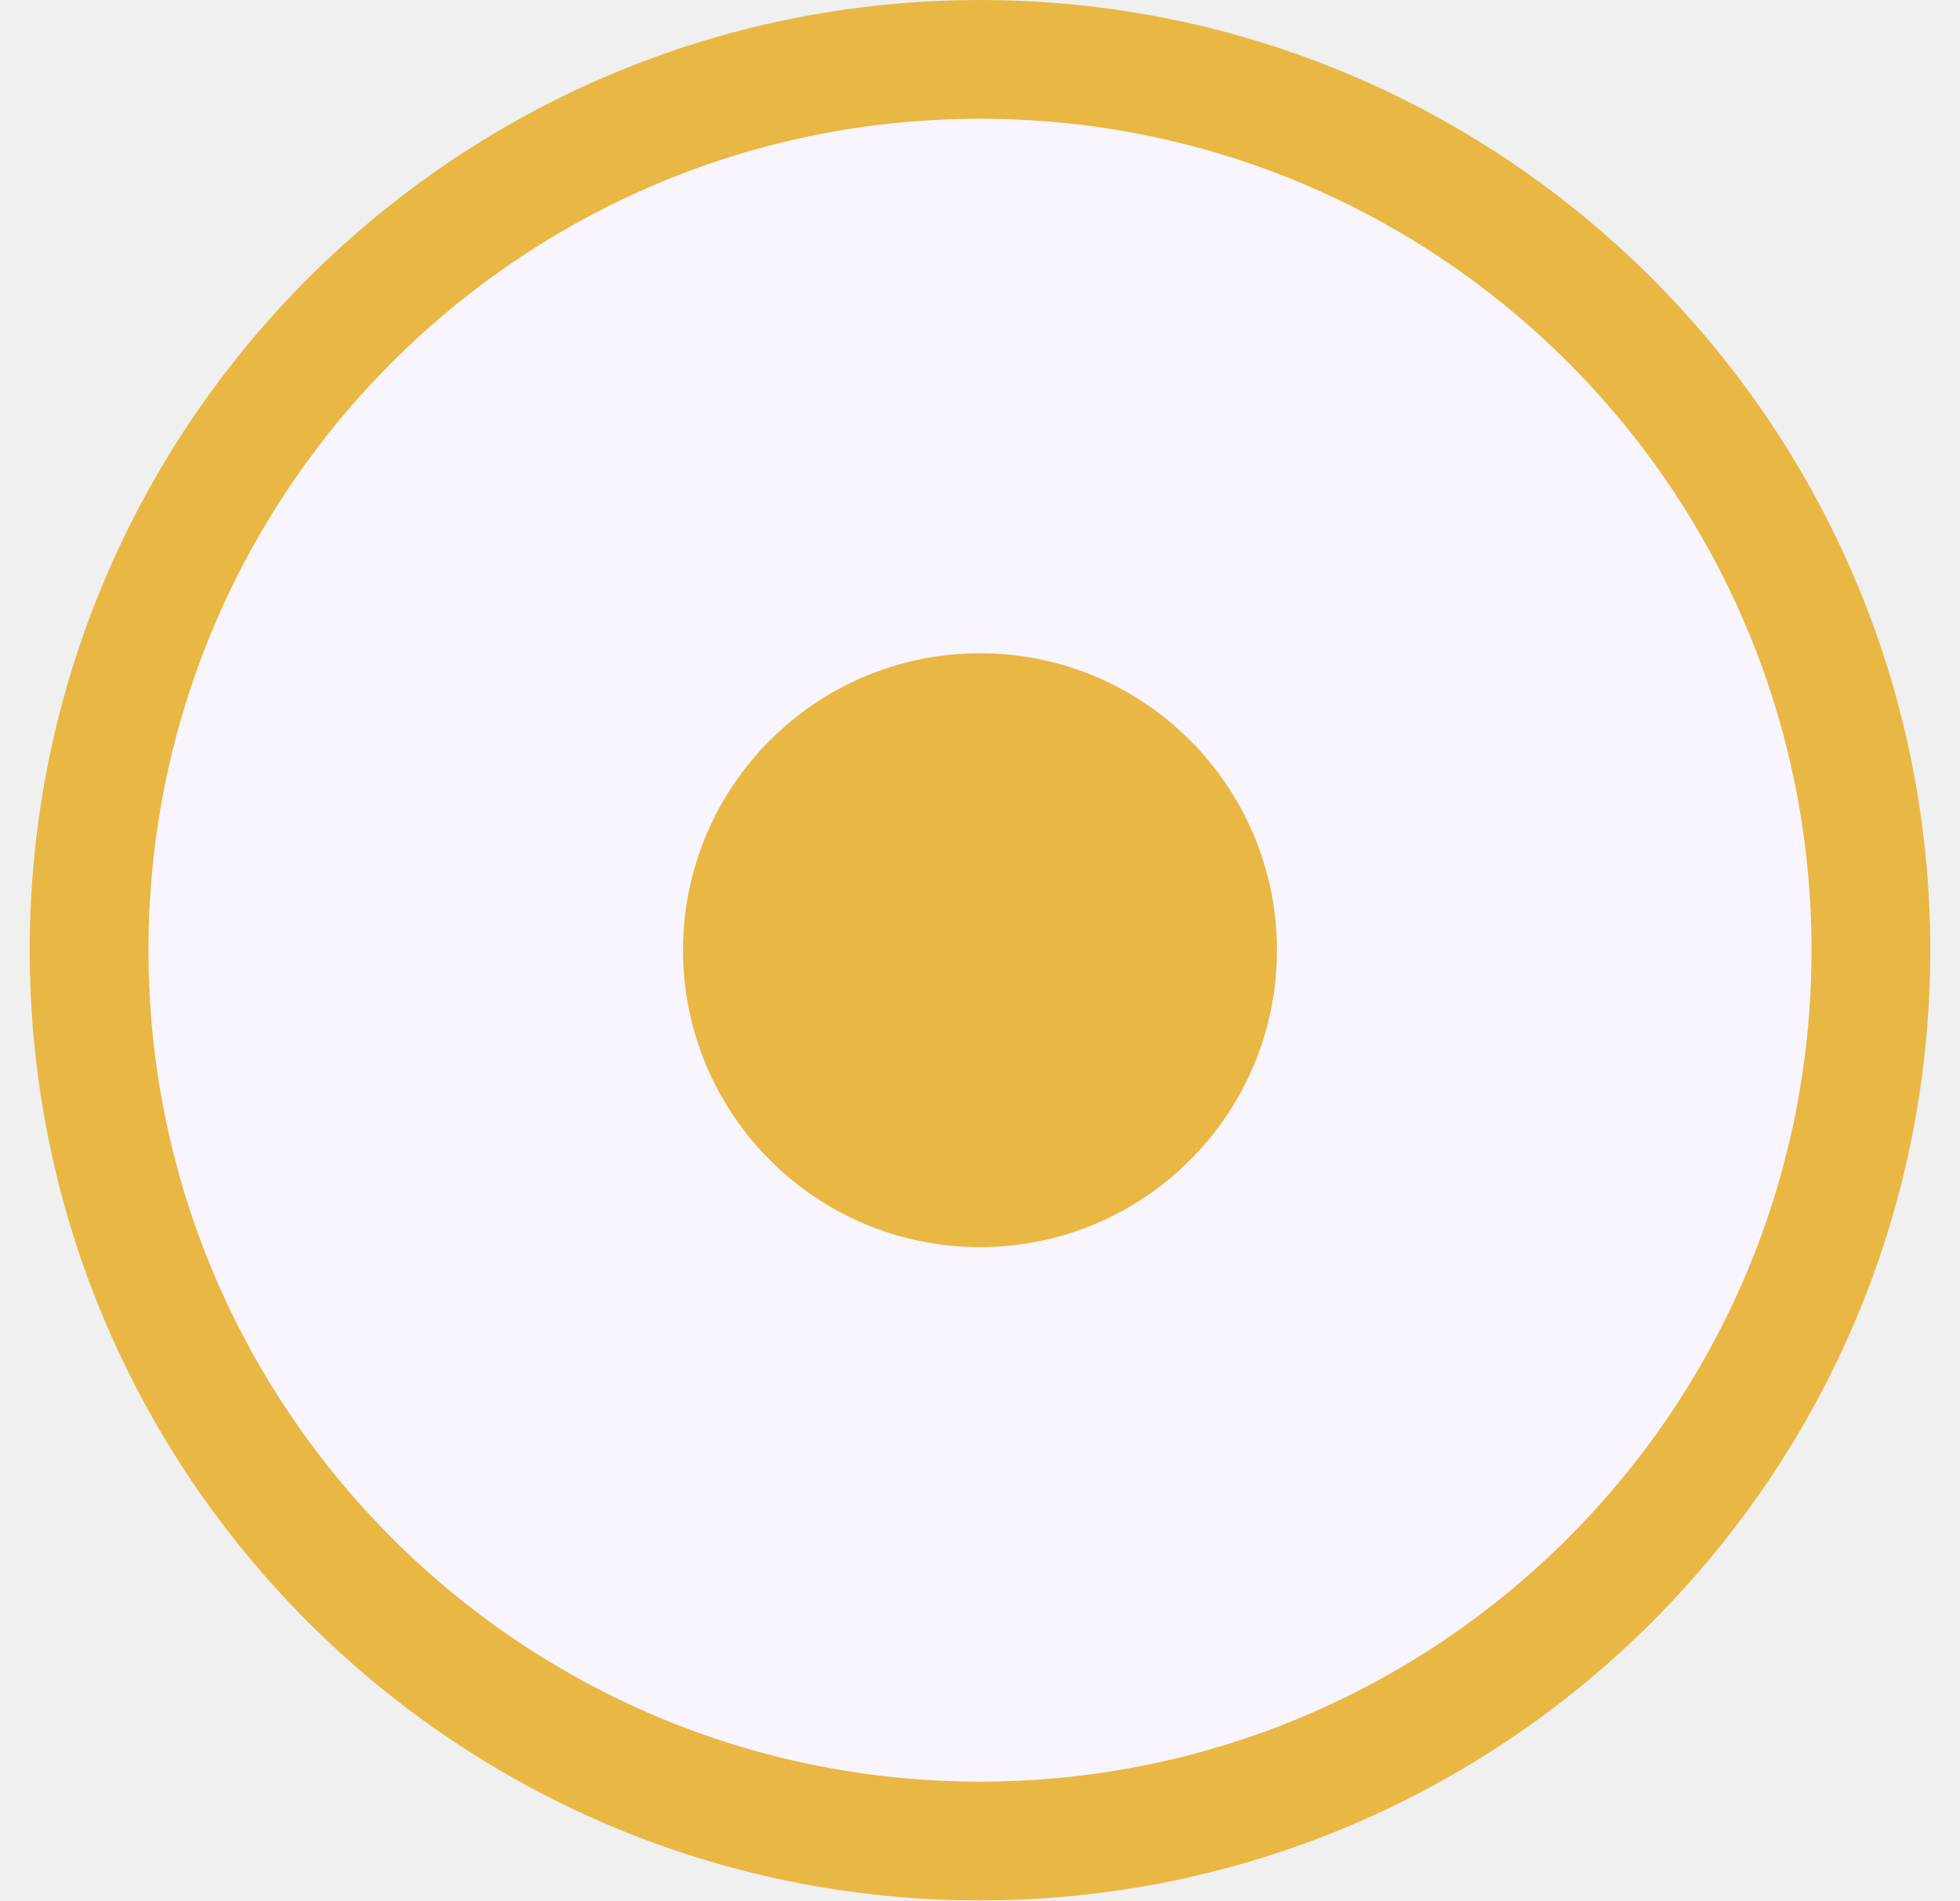
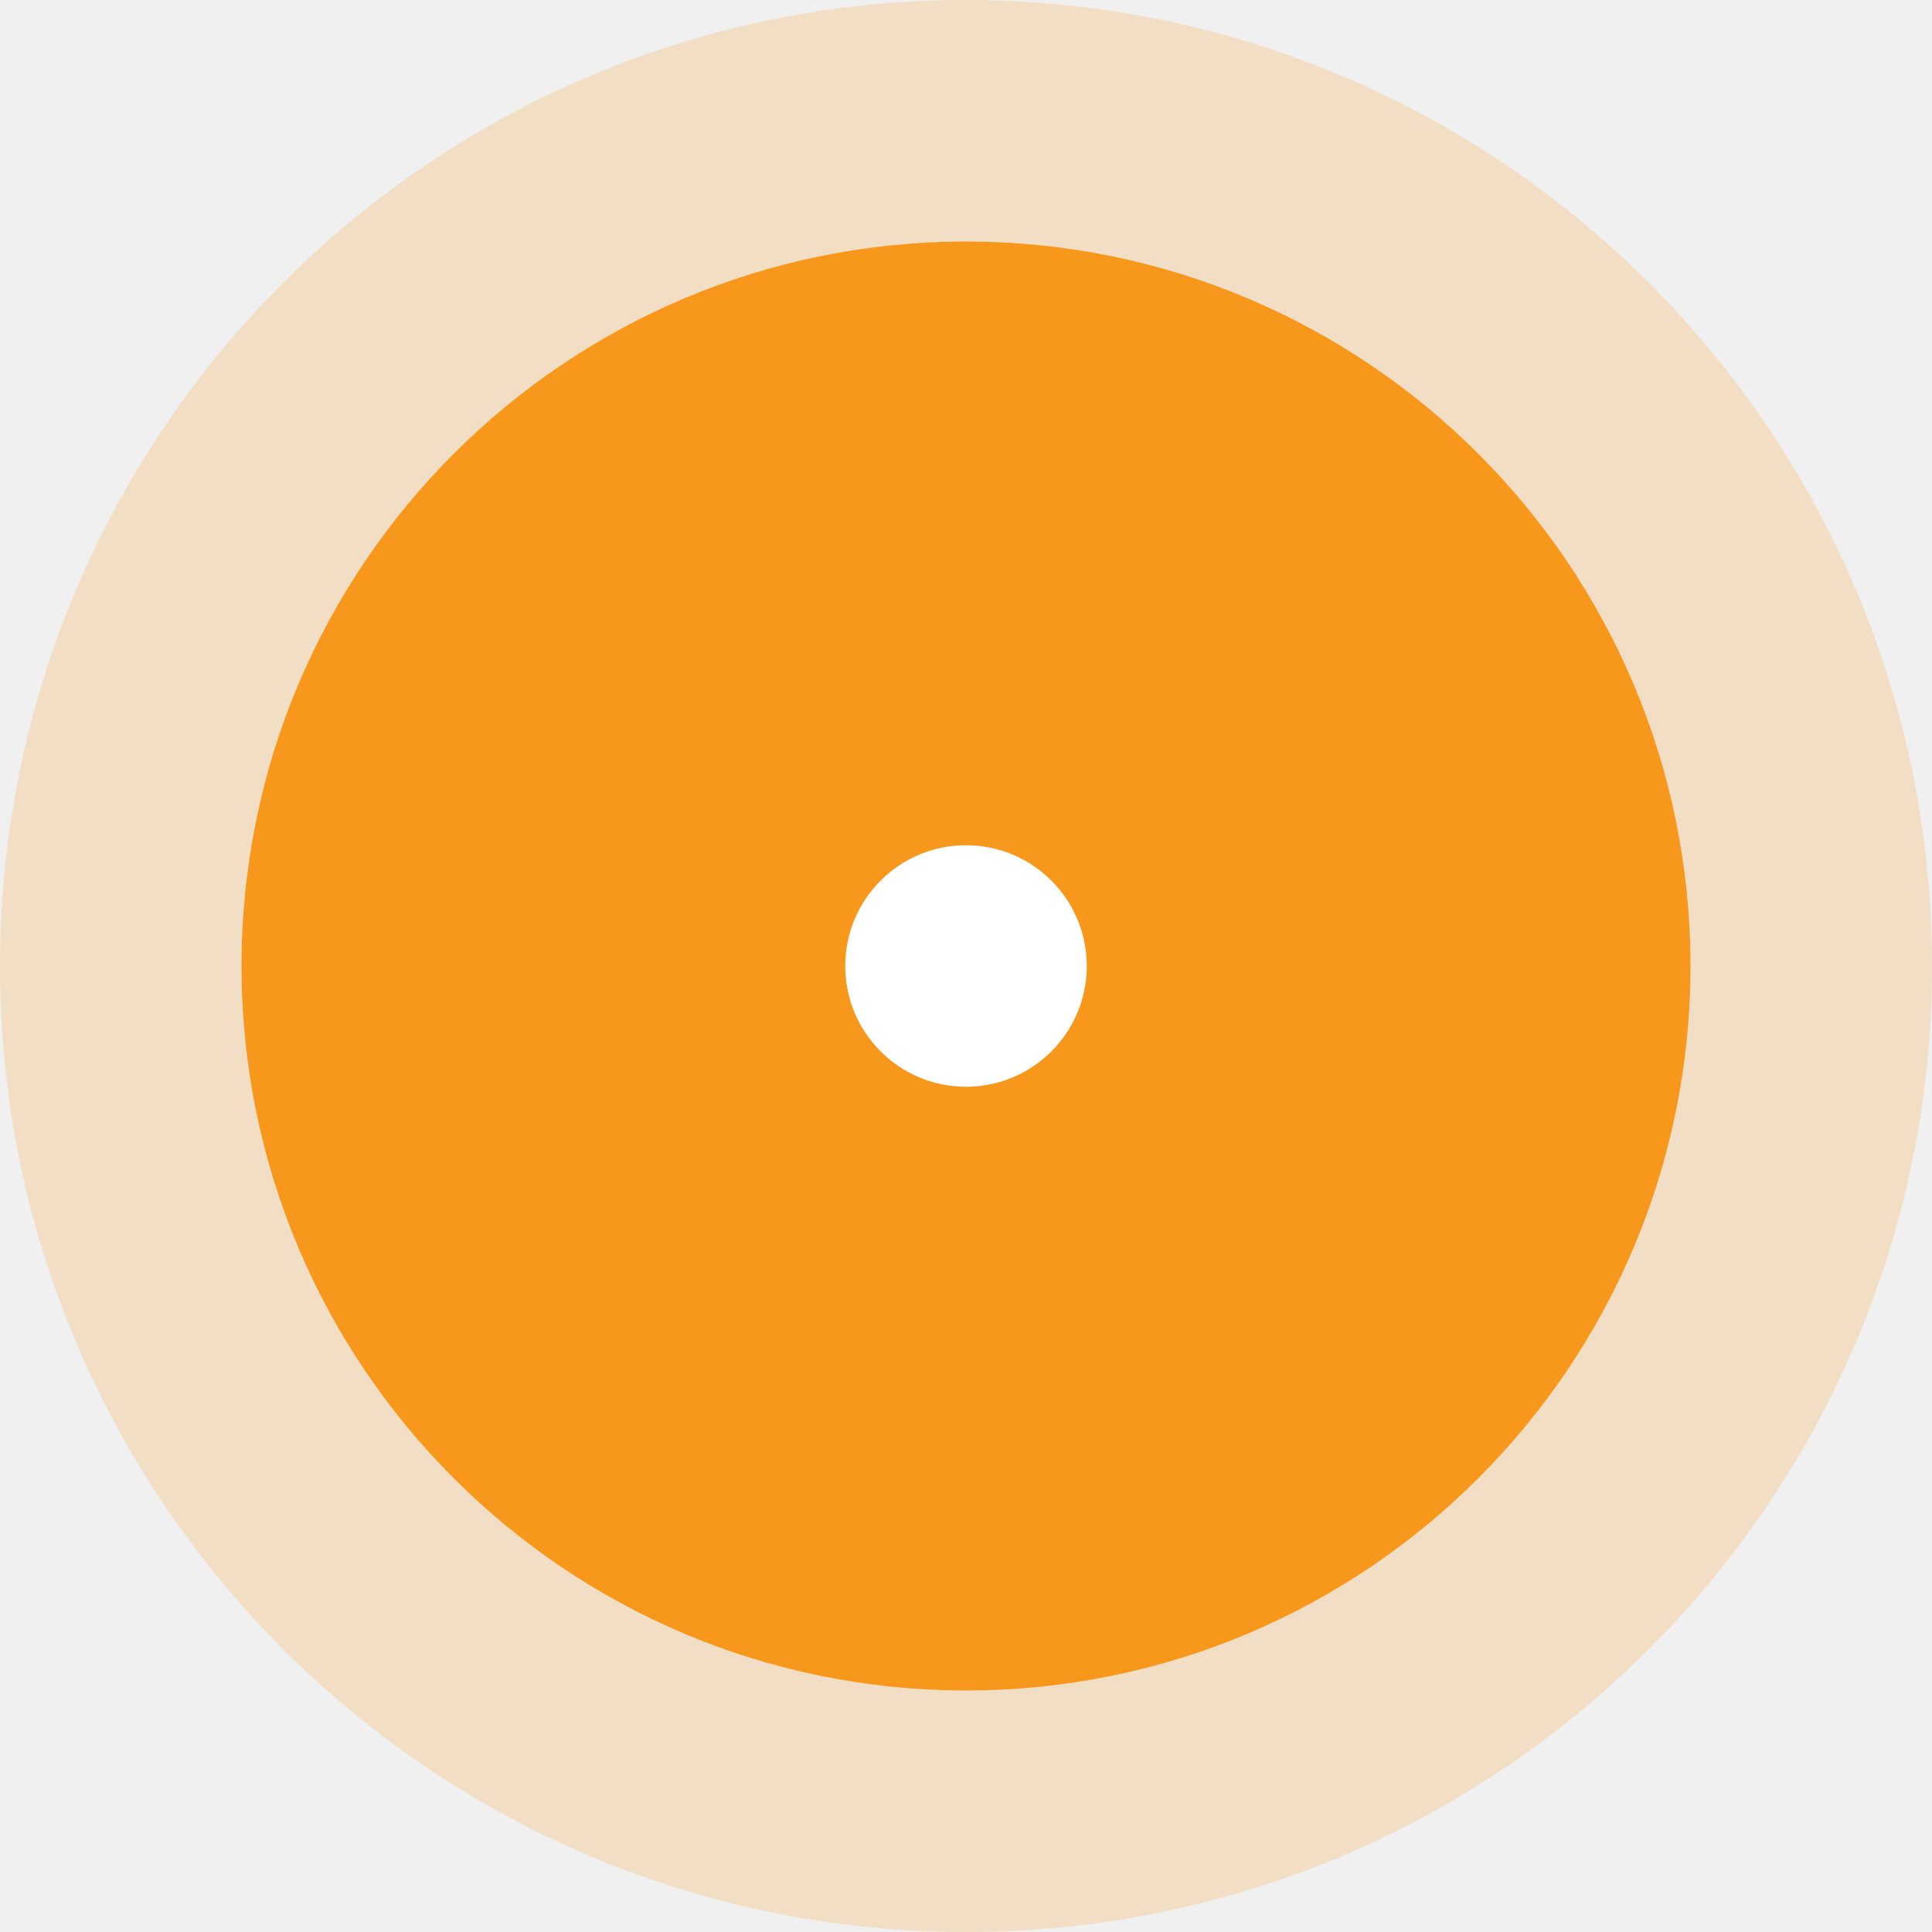
- <svg xmlns="http://www.w3.org/2000/svg" width="33" height="32" viewBox="0 0 33 32" fill="none">
-   <g clip-path="url(#clip0_1116_12366)">
-     <rect x="0.5" width="32" height="32" rx="16" fill="#F9F5FF" />
-     <rect x="1.5" y="1" width="30" height="30" rx="15" fill="#F9F5FF" />
-     <circle cx="16.5" cy="16" r="5" fill="#E9B744" />
-     <rect x="1.5" y="1" width="30" height="30" rx="15" stroke="#E9B744" stroke-width="2" />
-   </g>
-   <defs>
-     <clipPath id="clip0_1116_12366">
-       <rect x="0.5" width="32" height="32" rx="16" fill="white" />
-     </clipPath>
-   </defs>
+ <svg xmlns="http://www.w3.org/2000/svg" width="32" height="32" viewBox="0 0 32 32" fill="none">
+   <circle cx="16" cy="16" r="12" fill="#F7981D" />
+   <circle cx="16" cy="16" r="14" stroke="#F7981D" stroke-opacity="0.2" stroke-width="4" />
+   <circle cx="16" cy="16" r="2" fill="white" />
</svg>
